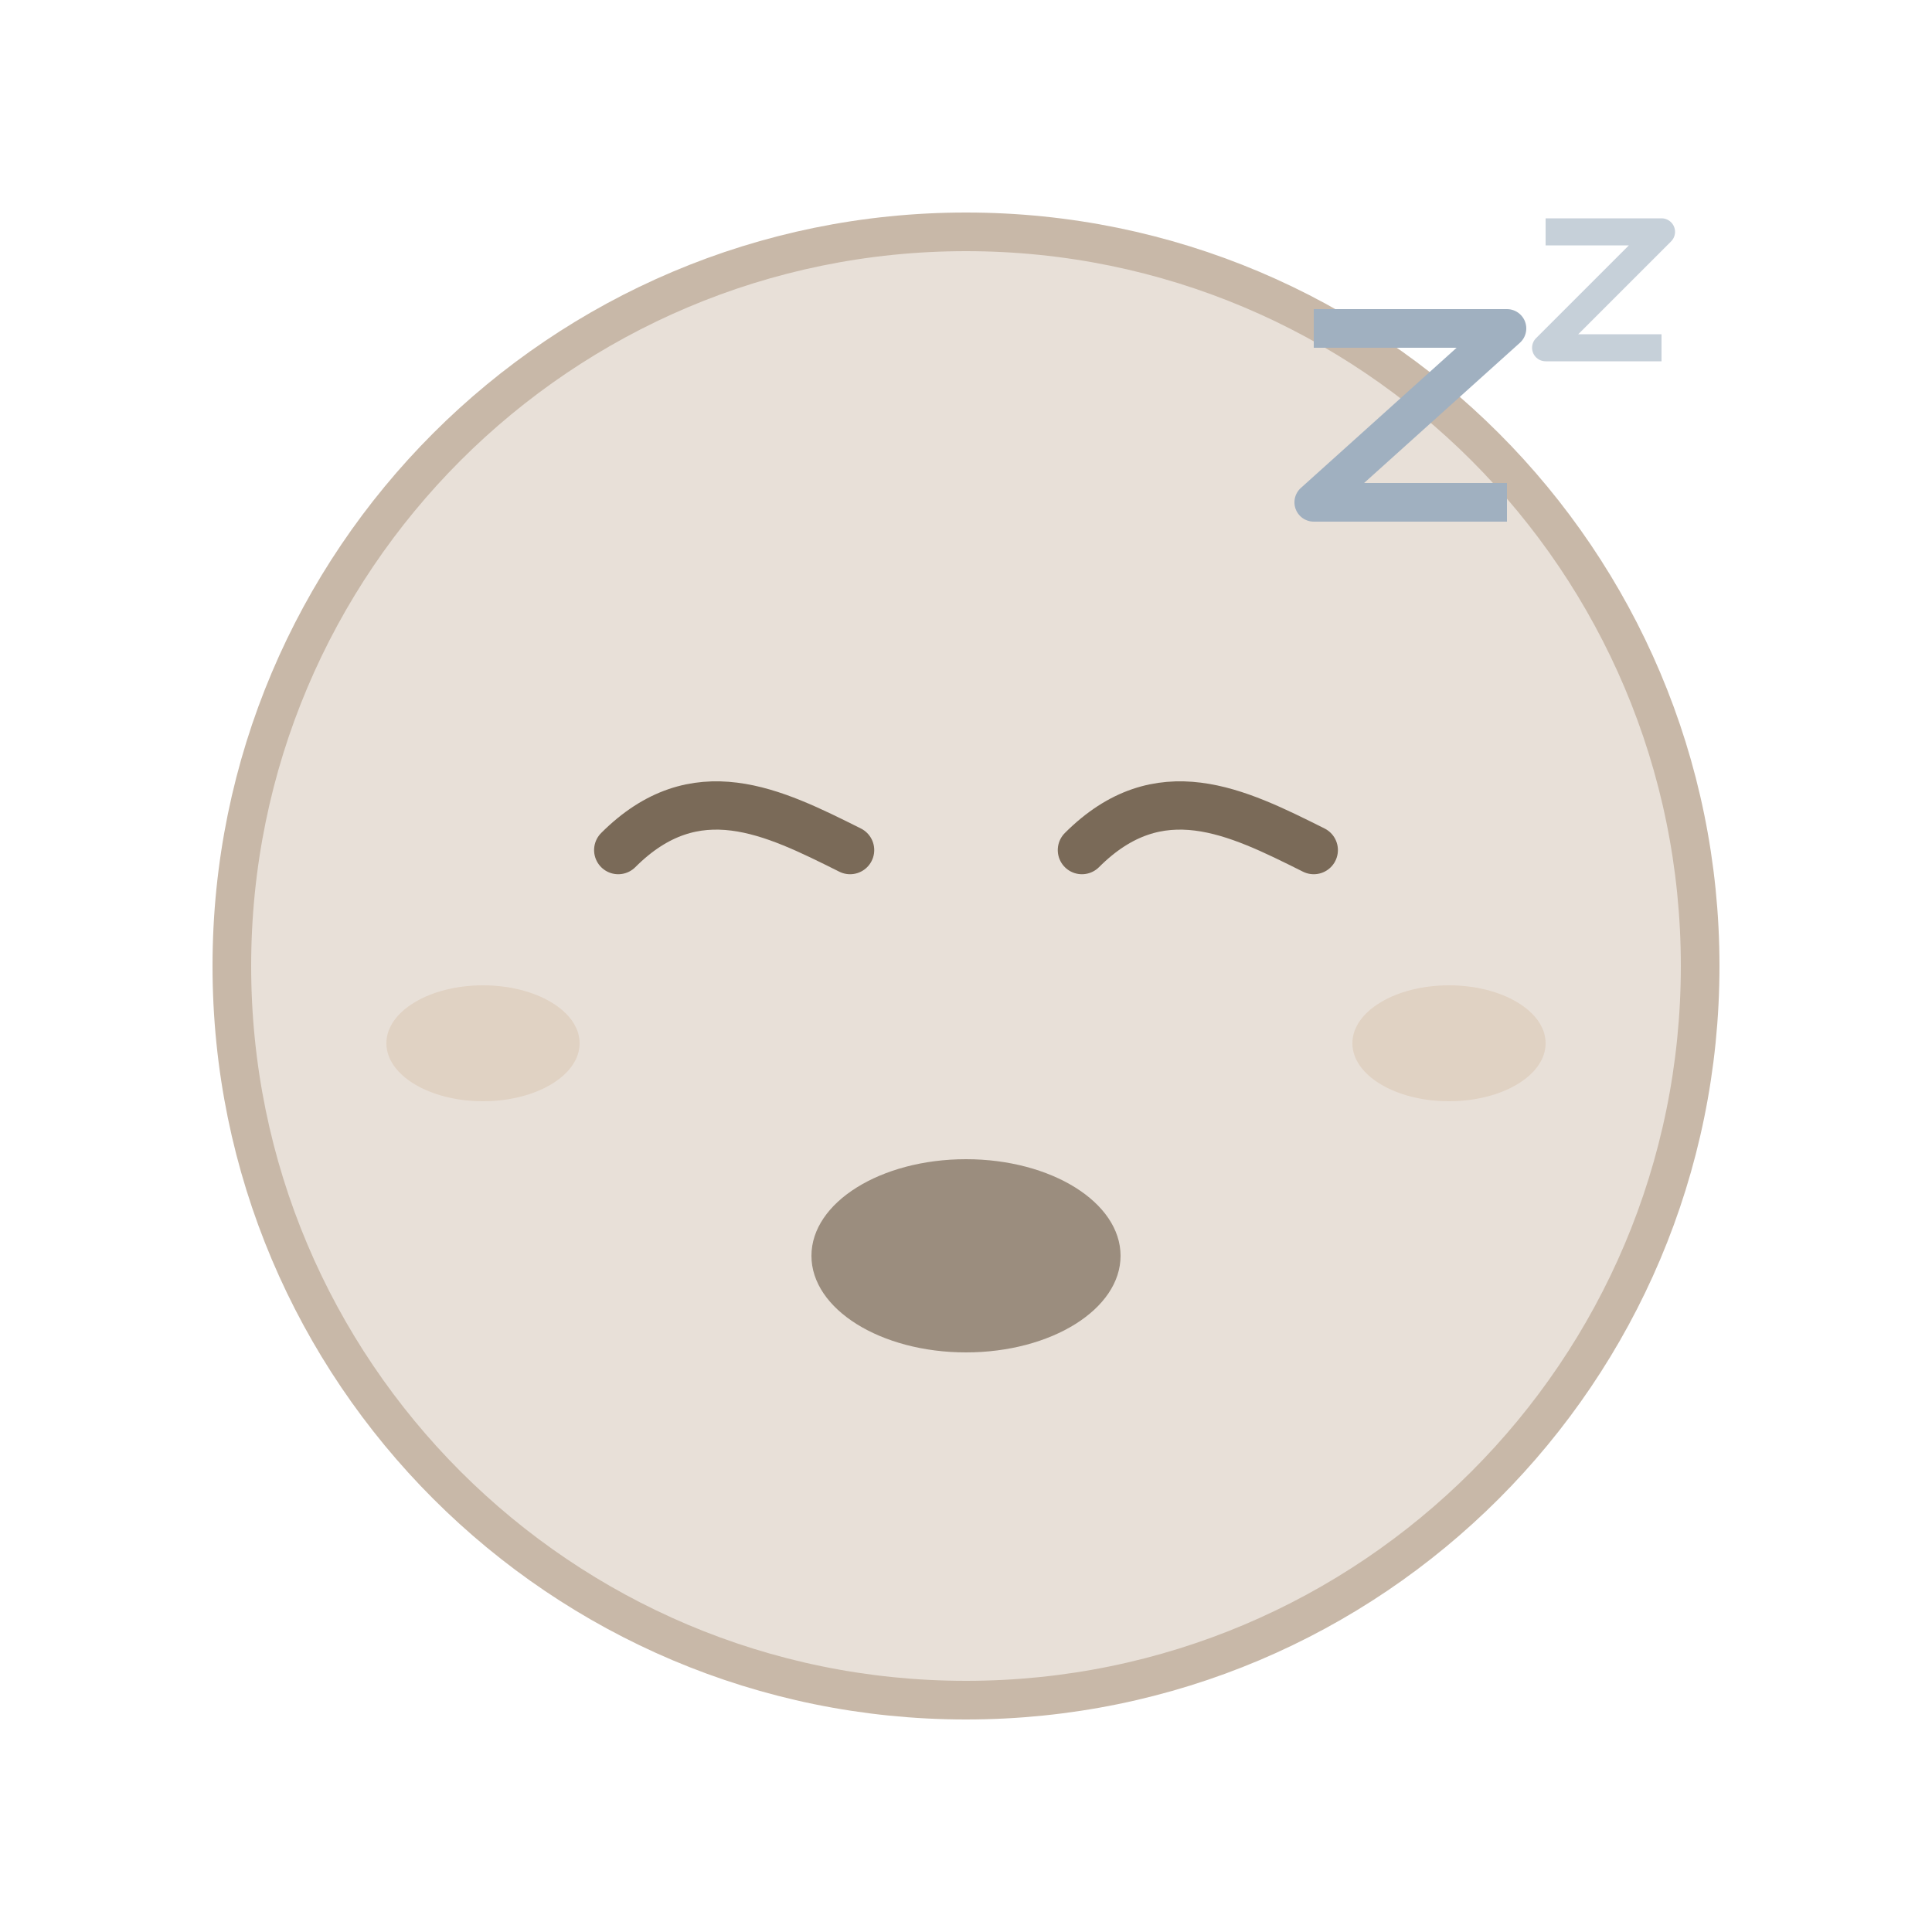
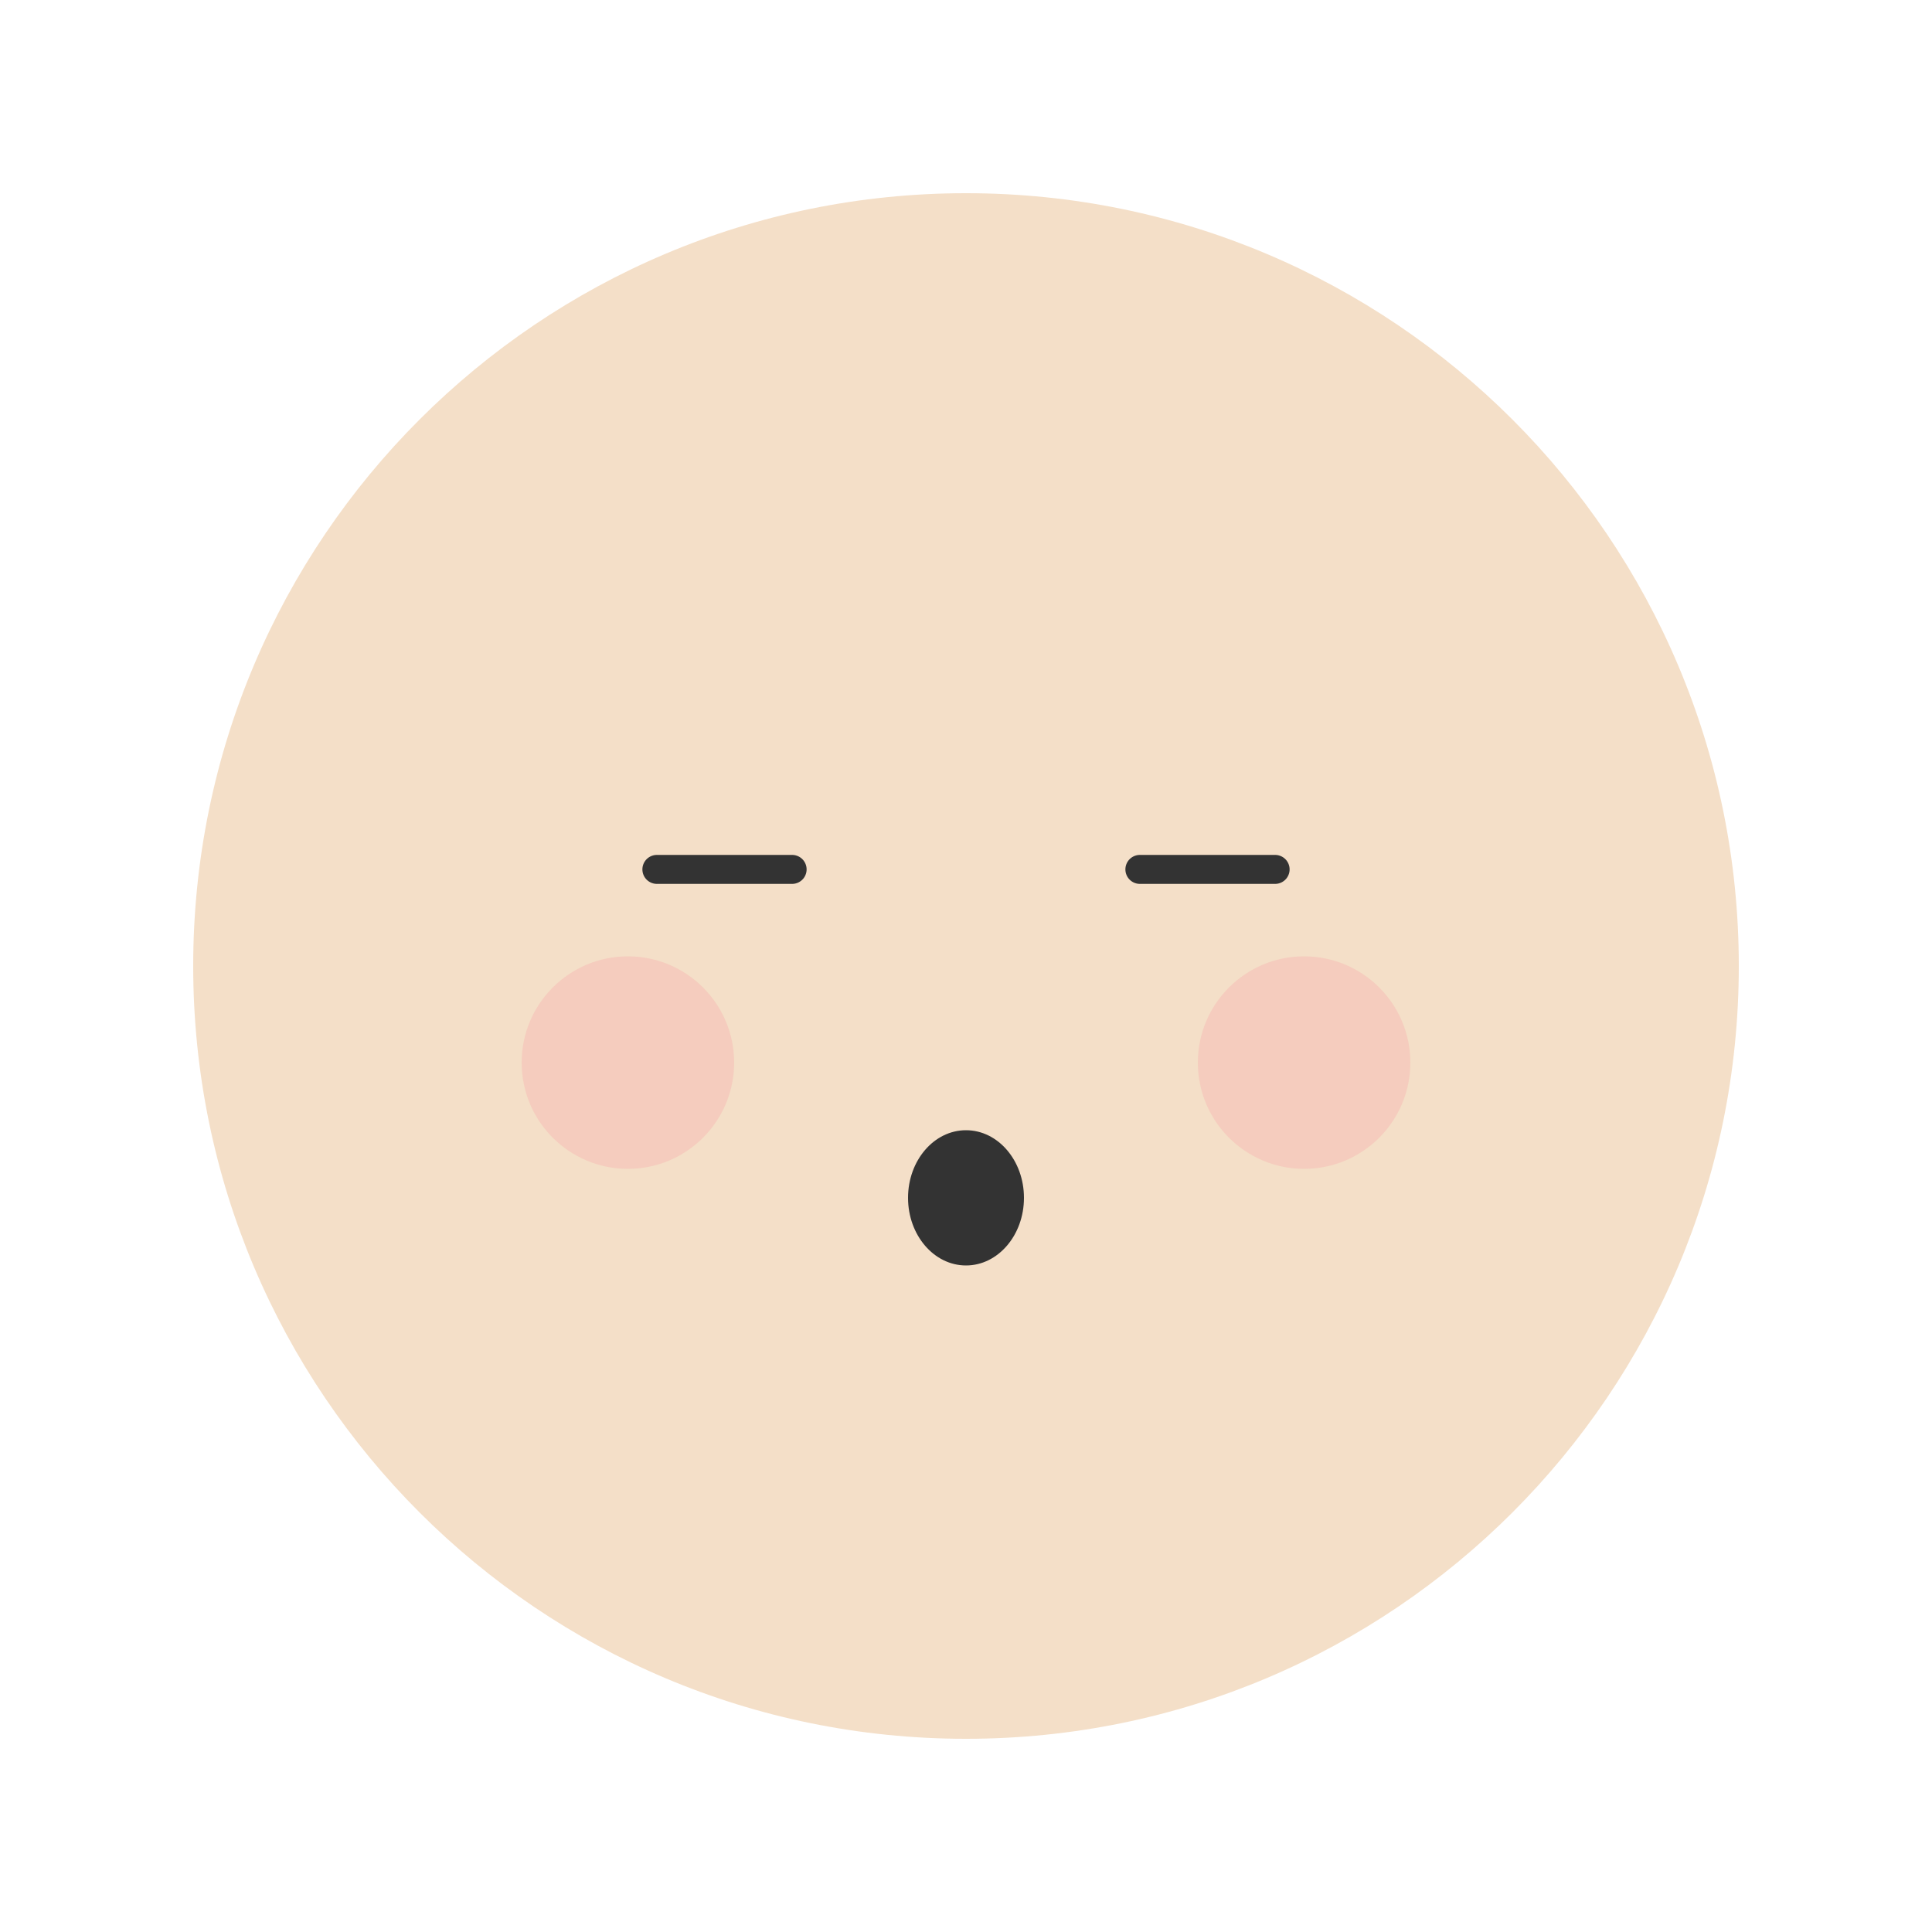
- <svg xmlns="http://www.w3.org/2000/svg" viewBox="0 0 100 100">
-   <circle cx="50" cy="50" r="38" fill="#e8e0d8" />
-   <circle cx="50" cy="50" r="38" fill="none" stroke="#c8b8a8" stroke-width="2" />
-   <path d="M32 44 C 36 40 40 42 44 44" fill="none" stroke="#7a6a58" stroke-width="2.5" stroke-linecap="round" />
-   <path d="M56 44 C 60 40 64 42 68 44" fill="none" stroke="#7a6a58" stroke-width="2.5" stroke-linecap="round" />
-   <ellipse cx="25" cy="54" rx="5" ry="3" fill="#d8c0a8" opacity="0.45" />
-   <ellipse cx="75" cy="54" rx="5" ry="3" fill="#d8c0a8" opacity="0.45" />
-   <ellipse cx="50" cy="65" rx="8" ry="5" fill="#7a6a58" opacity="0.7" />
-   <path d="M68 17 L78 17 L68 26 L78 26" fill="none" stroke="#a0b0c0" stroke-width="2" stroke-linejoin="round" />
-   <path d="M80 12 L86 12 L80 18 L86 18" fill="none" stroke="#a0b0c0" stroke-width="1.4" stroke-linejoin="round" opacity="0.6" />
+ <svg xmlns="http://www.w3.org/2000/svg" viewBox="0 0 200 200" width="200" height="200">
+   <circle cx="100" cy="100" r="80" fill="#f4dfc8" />
+   <line x1="68" y1="90" x2="82" y2="90" stroke="#333" stroke-width="3" stroke-linecap="round" />
+   <line x1="118" y1="90" x2="132" y2="90" stroke="#333" stroke-width="3" stroke-linecap="round" />
+   <circle cx="65" cy="110" r="11" fill="#f5c5b9" opacity="0.7" />
+   <circle cx="135" cy="110" r="11" fill="#f5c5b9" opacity="0.7" />
+   <ellipse cx="100" cy="124" rx="6" ry="7" fill="#333" />
</svg>
